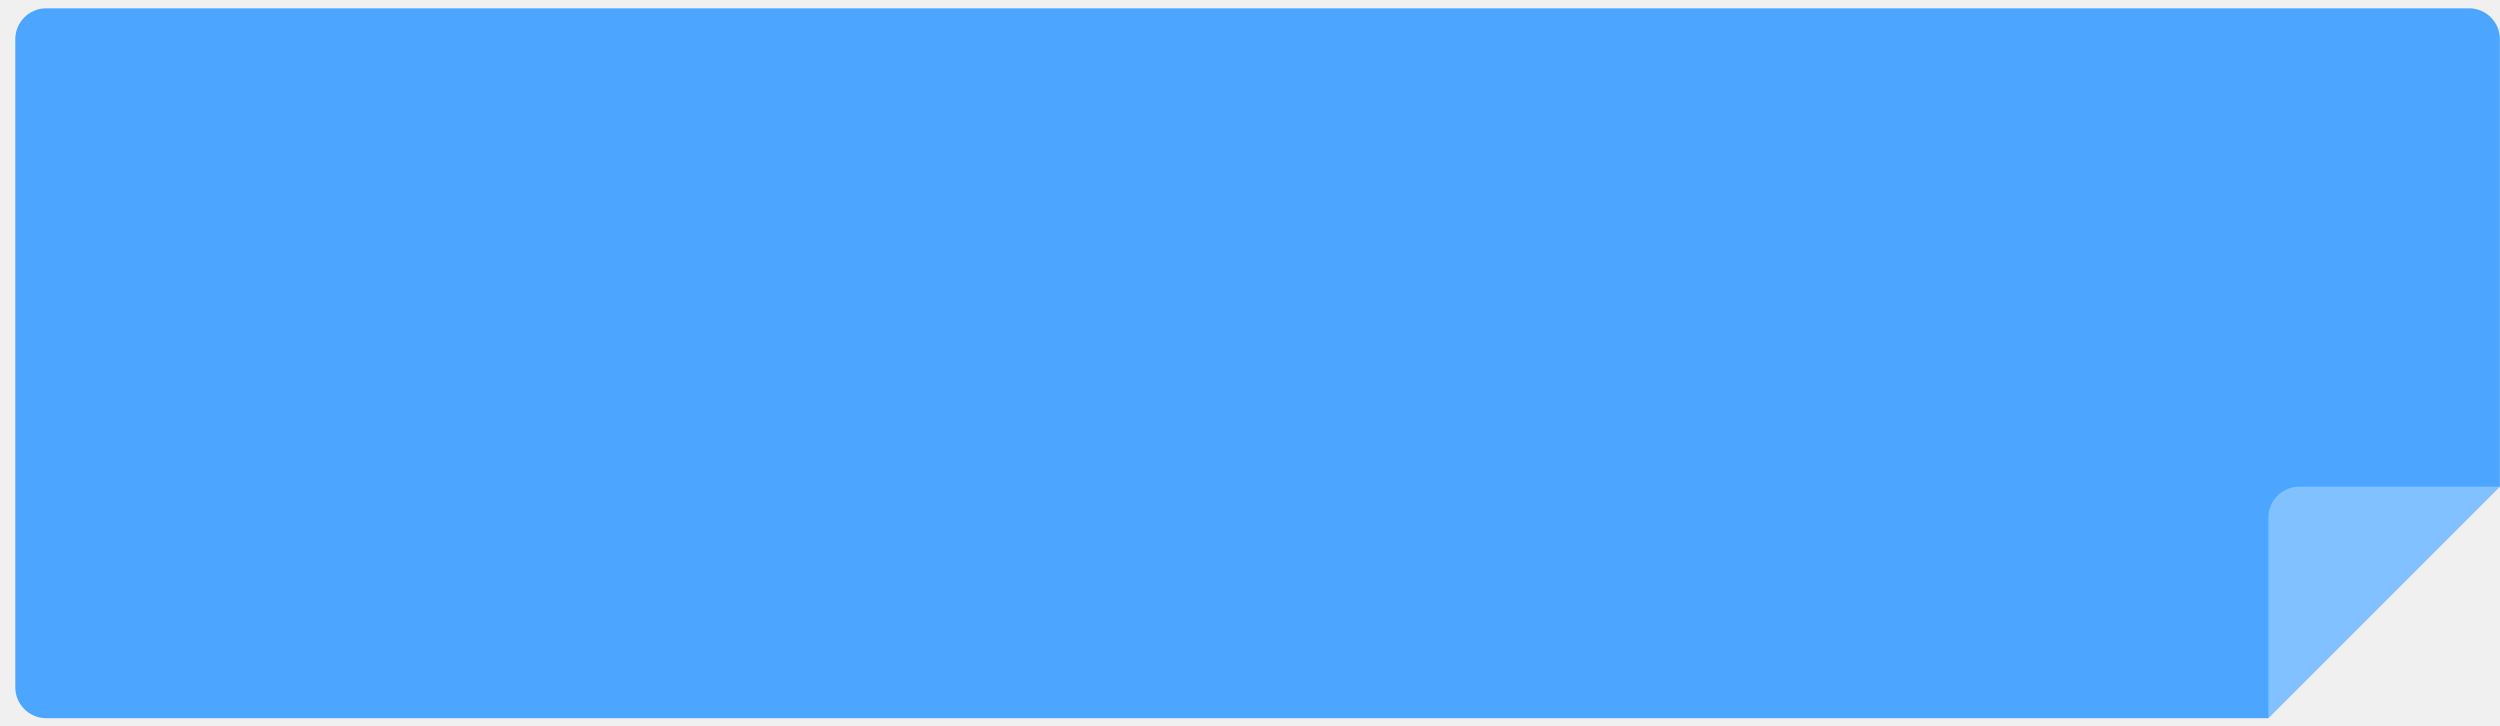
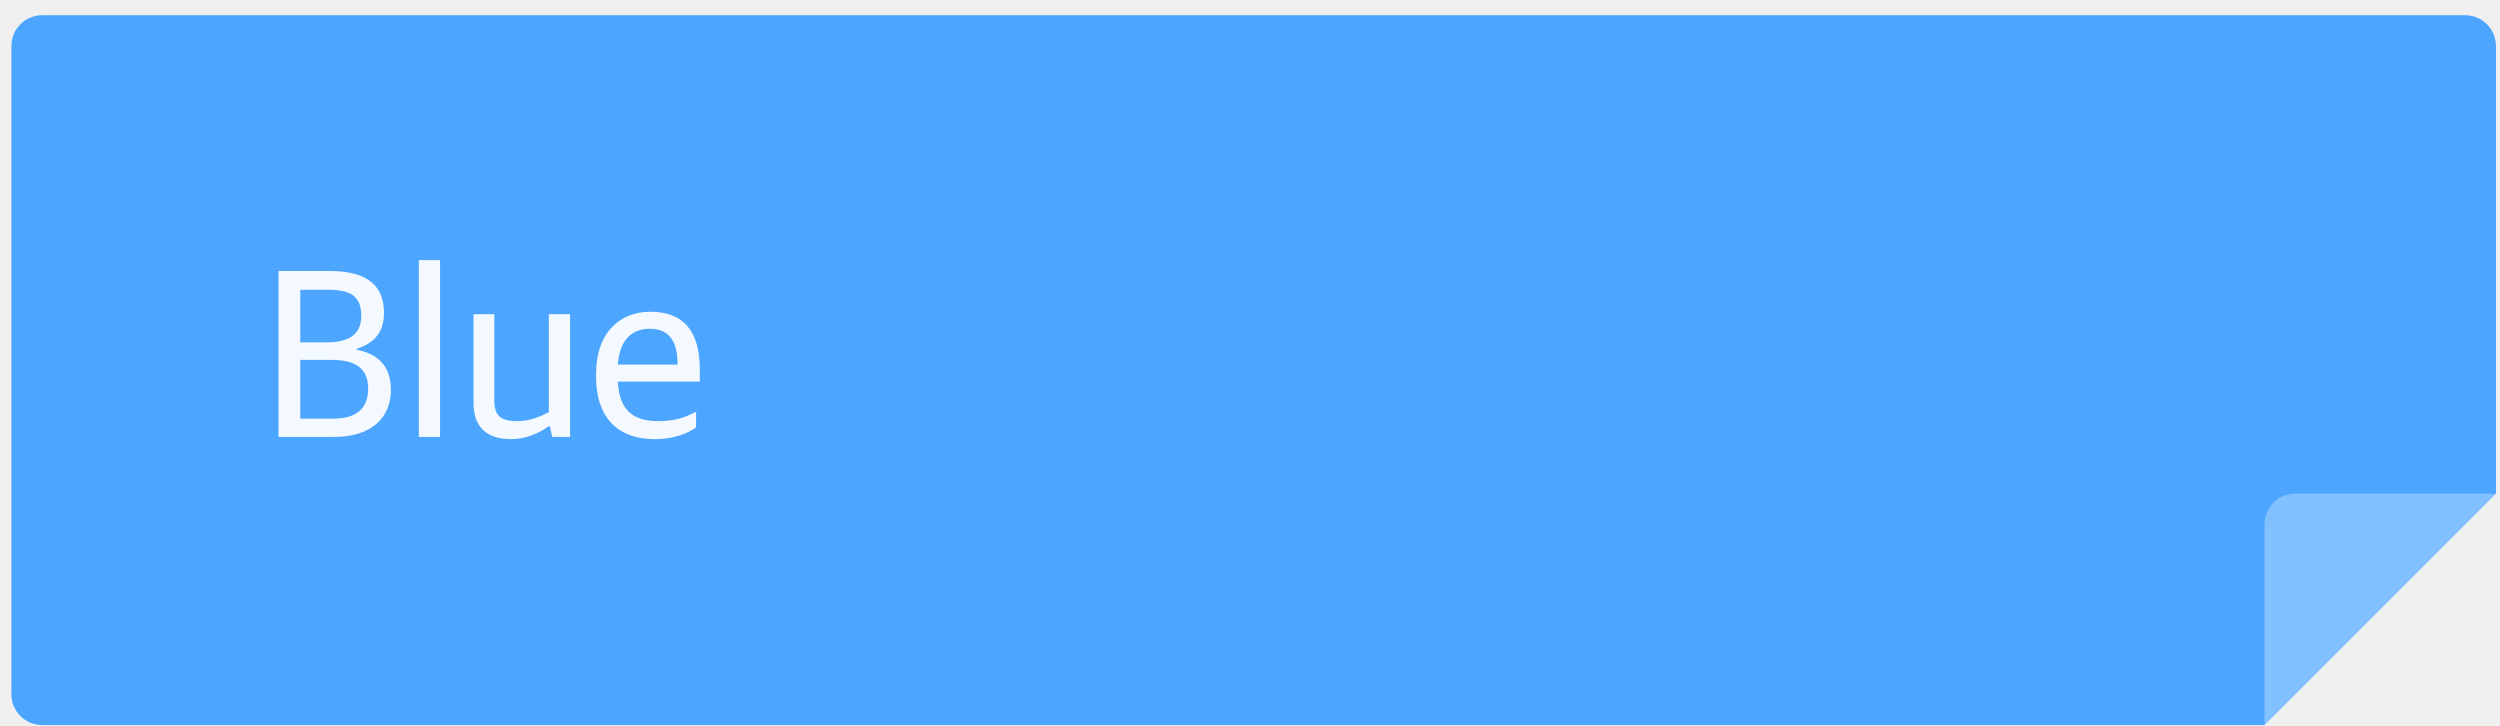
<svg xmlns="http://www.w3.org/2000/svg" width="162" height="47" viewBox="0 0 162 47" fill="none">
-   <path fill-rule="evenodd" clip-rule="evenodd" d="M2.992 0.538C1.888 0.538 0.992 1.434 0.992 2.538V44.538C0.992 45.643 1.888 46.538 2.992 46.538H146.992L161.992 31.538V2.538C161.992 1.434 161.097 0.538 159.992 0.538H2.992Z" fill="#4CA6FF" />
-   <path d="M146.992 46.538V33.538C146.992 32.434 147.888 31.538 148.992 31.538H161.992L146.992 46.538Z" fill="white" fill-opacity="0.3" />
+   <path fill-rule="evenodd" clip-rule="evenodd" d="M2.738 0.985C1.634 0.985 0.738 1.881 0.738 2.985V44.985C0.738 46.09 1.634 46.985 2.738 46.985H146.738L161.738 31.985V2.985C161.738 1.881 160.843 0.985 159.738 0.985H2.738Z" fill="#4CA6FF" />
+   <path d="M18.05 28.313H21.65C24.114 28.313 25.33 27.033 25.33 25.257C25.33 23.705 24.466 22.921 23.122 22.665V22.601C24.418 22.185 24.882 21.353 24.882 20.281C24.882 18.585 23.89 17.561 21.378 17.561H18.05V28.313ZM19.458 27.129V23.321H21.474C22.994 23.321 23.858 23.833 23.858 25.193C23.858 26.489 23.074 27.129 21.57 27.129H19.458ZM19.458 22.185V18.777H21.266C22.658 18.777 23.41 19.145 23.41 20.473C23.41 21.801 22.434 22.185 21.138 22.185H19.458ZM27.14 28.313H28.515V16.857H27.14V28.313ZM33.117 28.457C34.077 28.457 34.892 28.089 35.548 27.625H35.629L35.788 28.313H36.941V20.361H35.565V26.713C35.005 27.001 34.333 27.289 33.517 27.289C32.364 27.289 32.029 26.873 32.029 25.897V20.361H30.684V26.121C30.684 27.657 31.532 28.457 33.117 28.457ZM42.419 28.457C43.731 28.457 44.643 28.041 45.107 27.689V26.681C44.387 27.065 43.699 27.289 42.643 27.289C41.059 27.289 40.131 26.617 40.035 24.729H45.347V23.961C45.347 21.465 44.307 20.201 42.131 20.201C40.275 20.201 38.627 21.449 38.627 24.217V24.457C38.627 26.905 39.907 28.457 42.419 28.457ZM42.067 21.305C43.267 21.305 43.907 21.961 43.907 23.625H40.035C40.163 21.801 41.171 21.305 42.067 21.305Z" fill="white" fill-opacity="0.93" />
+   <path d="M146.738 46.985V33.985C146.738 32.881 147.634 31.985 148.738 31.985H161.738L146.738 46.985Z" fill="white" fill-opacity="0.3" />
</svg>
